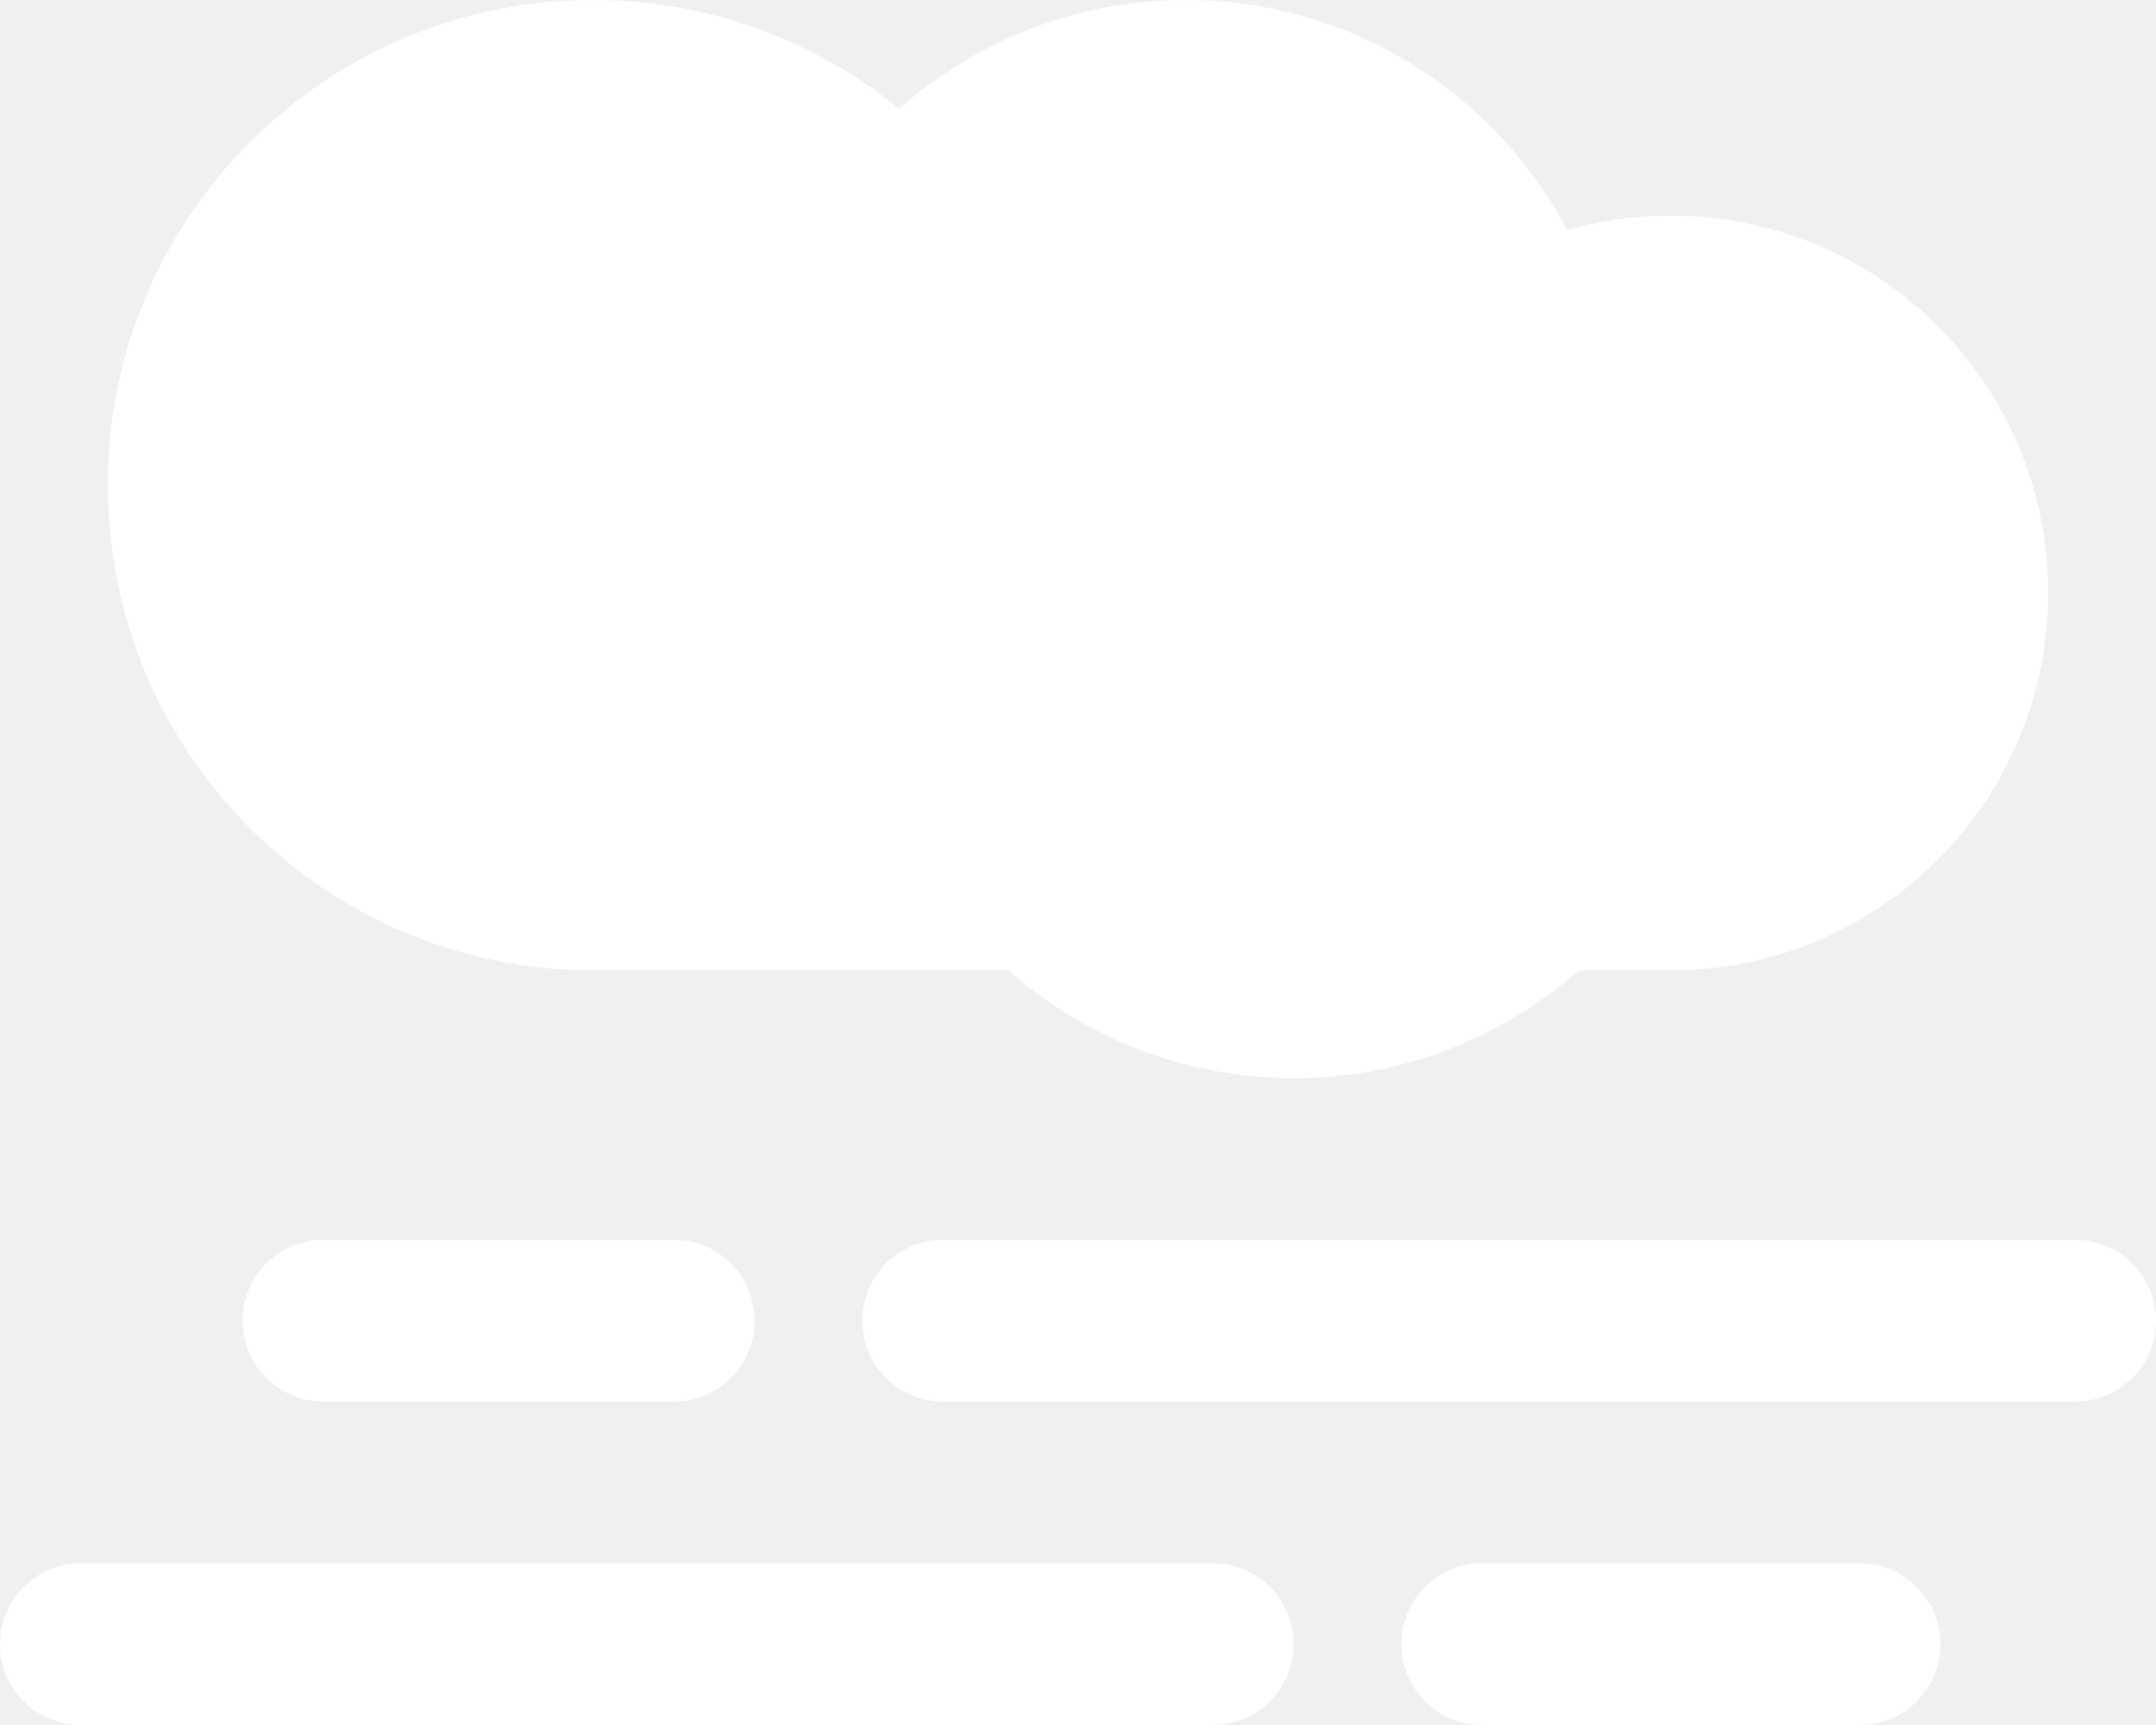
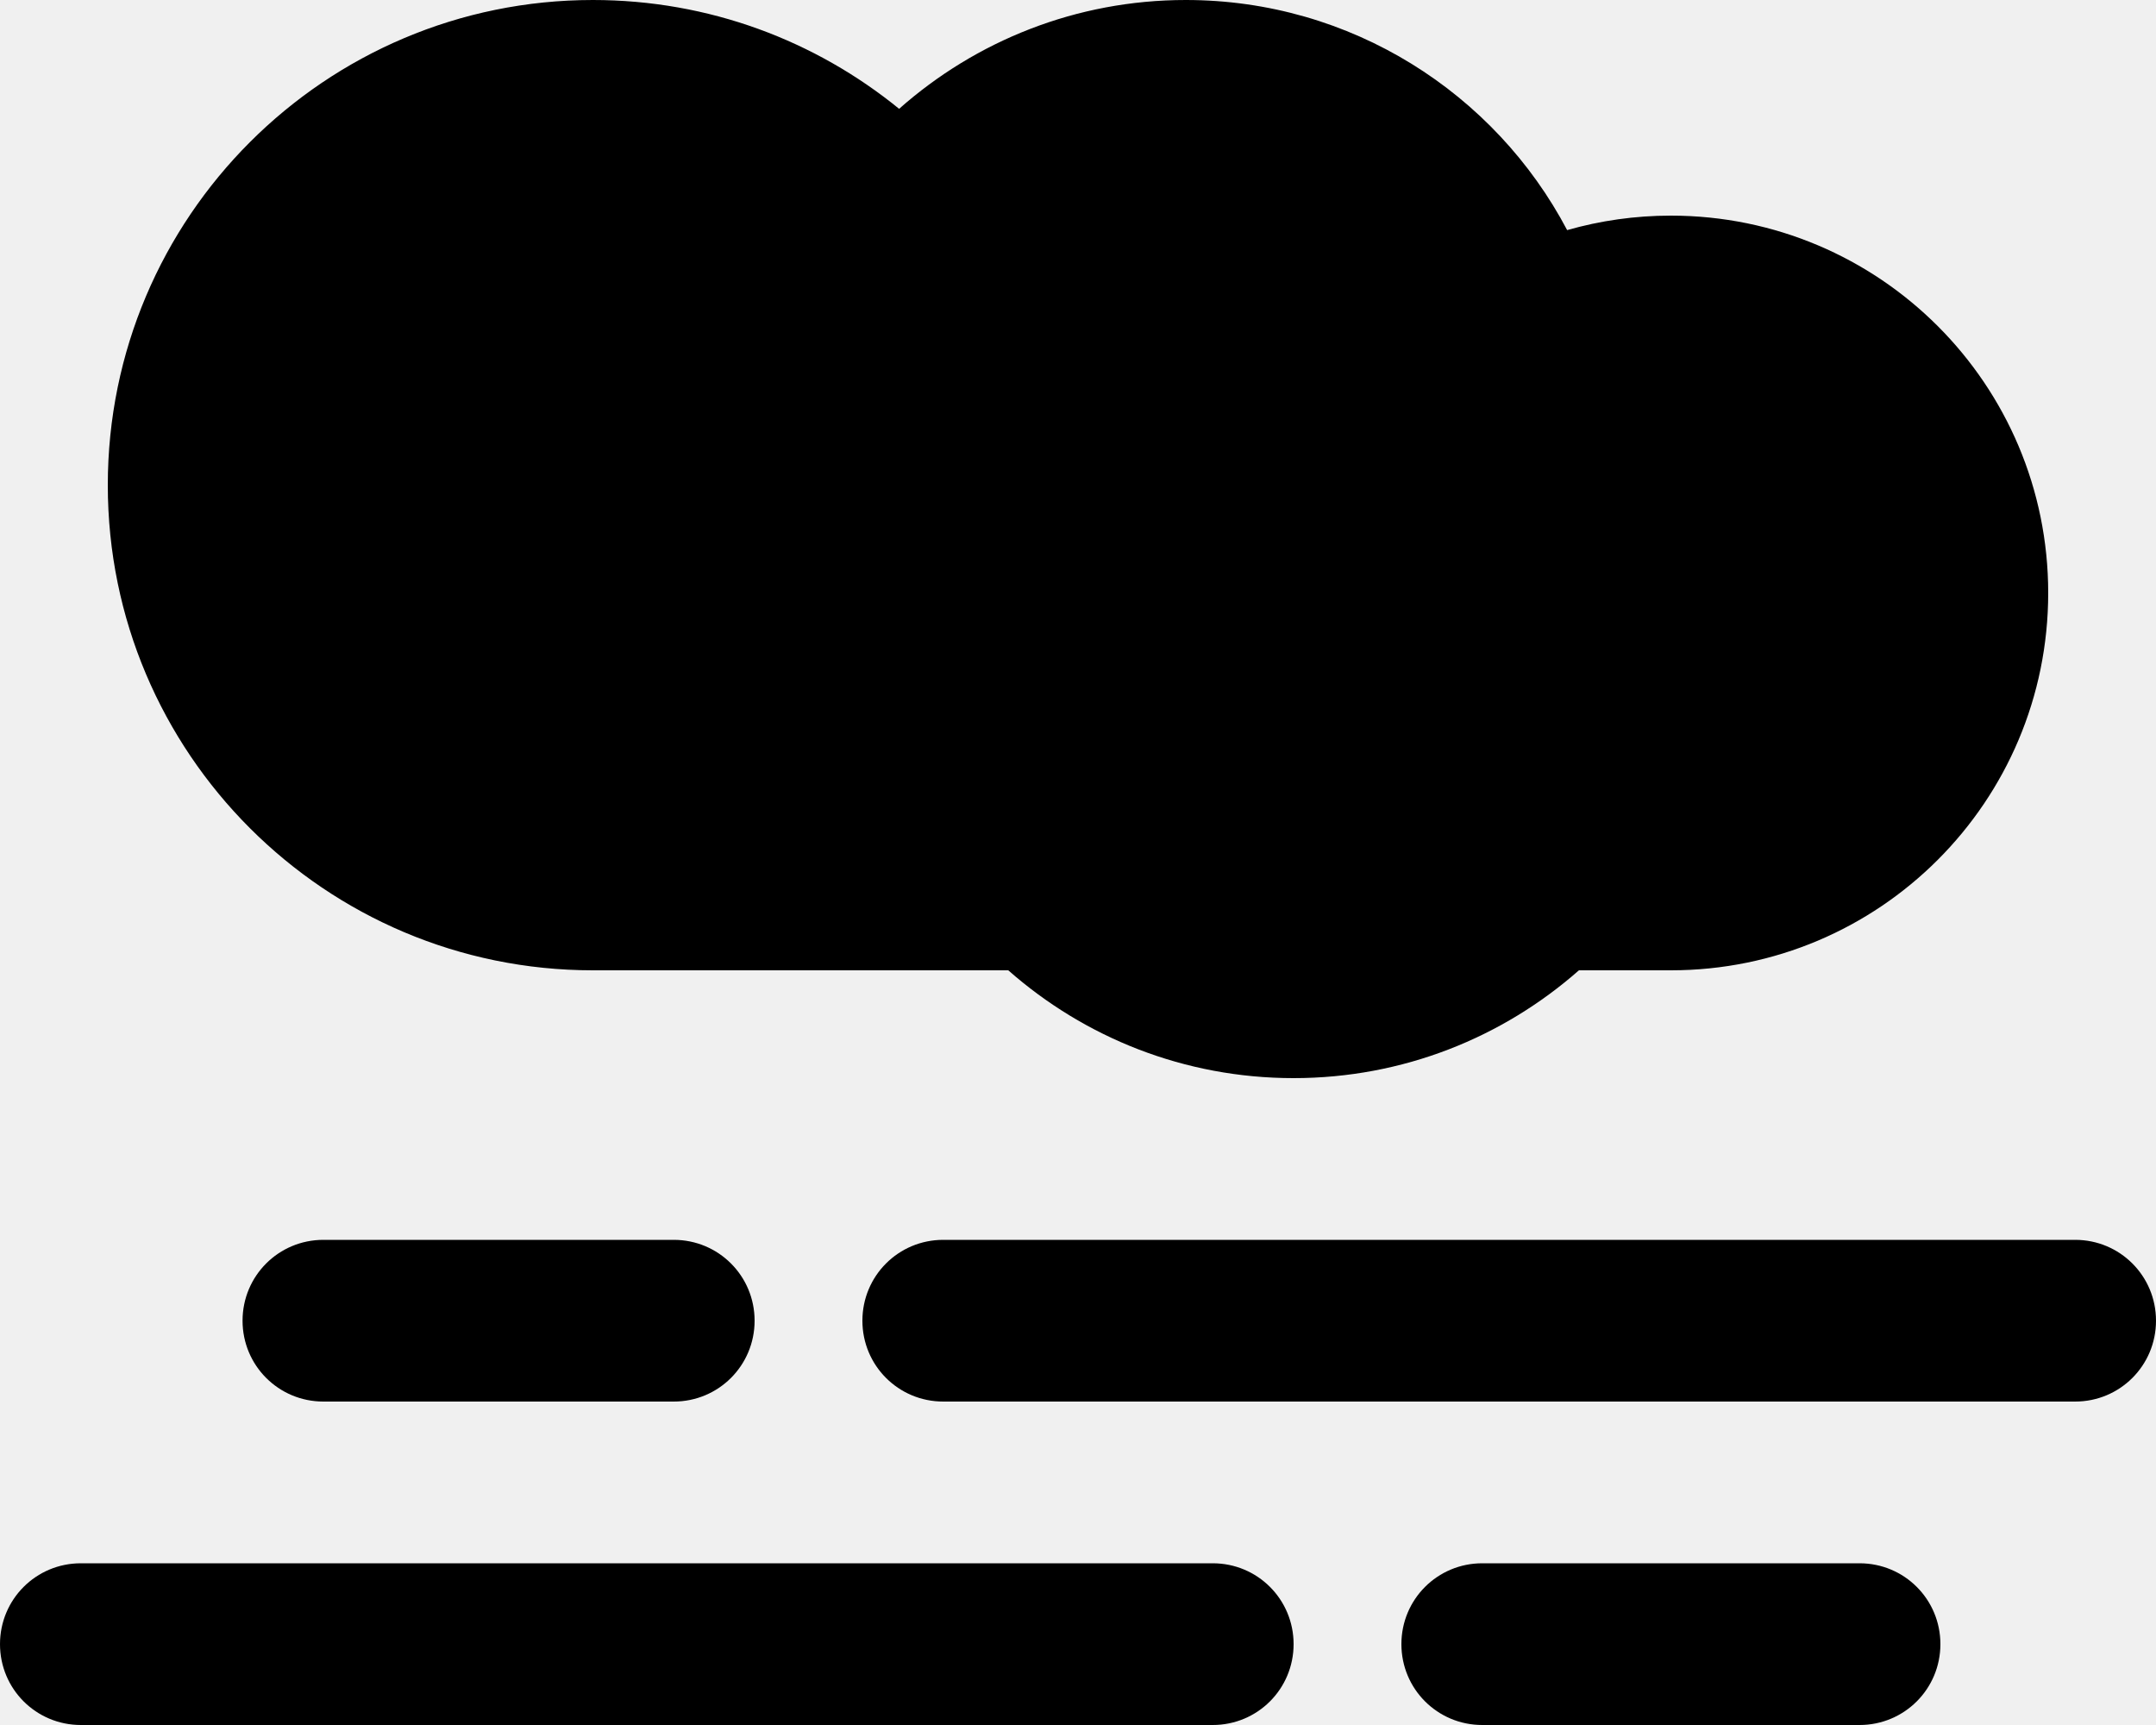
<svg xmlns="http://www.w3.org/2000/svg" height="16" width="20" viewBox="0 0 640 512">
-   <path fill="#ffffff" d="M32 144c0 79.5 64.5 144 144 144H299.3c22.6 19.9 52.2 32 84.7 32s62.1-12.1 84.7-32H496c61.9 0 112-50.1 112-112s-50.1-112-112-112c-10.7 0-21 1.5-30.8 4.3C443.8 27.7 401.1 0 352 0c-32.6 0-62.4 12.2-85.1 32.3C242.1 12.1 210.5 0 176 0C96.5 0 32 64.5 32 144zM616 368H280c-13.3 0-24 10.7-24 24s10.7 24 24 24H616c13.3 0 24-10.7 24-24s-10.7-24-24-24zm-64 96H440c-13.3 0-24 10.7-24 24s10.7 24 24 24H552c13.3 0 24-10.7 24-24s-10.7-24-24-24zm-192 0H24c-13.3 0-24 10.7-24 24s10.7 24 24 24H360c13.3 0 24-10.7 24-24s-10.7-24-24-24zM224 392c0-13.3-10.7-24-24-24H96c-13.3 0-24 10.7-24 24s10.7 24 24 24H200c13.3 0 24-10.7 24-24z" />
+   <path d="M32 144c0 79.5 64.5 144 144 144H299.3c22.6 19.9 52.2 32 84.7 32s62.1-12.1 84.7-32H496c61.9 0 112-50.1 112-112s-50.1-112-112-112c-10.7 0-21 1.5-30.8 4.3C443.8 27.7 401.1 0 352 0c-32.6 0-62.4 12.2-85.1 32.3C242.1 12.1 210.5 0 176 0C96.5 0 32 64.5 32 144zM616 368H280c-13.3 0-24 10.7-24 24s10.7 24 24 24H616c13.3 0 24-10.7 24-24s-10.7-24-24-24zm-64 96H440c-13.3 0-24 10.7-24 24s10.7 24 24 24H552c13.3 0 24-10.7 24-24s-10.7-24-24-24zm-192 0H24c-13.3 0-24 10.7-24 24s10.7 24 24 24H360c13.3 0 24-10.7 24-24s-10.7-24-24-24zM224 392c0-13.3-10.7-24-24-24H96c-13.3 0-24 10.7-24 24s10.7 24 24 24H200c13.3 0 24-10.7 24-24z" />
</svg>
